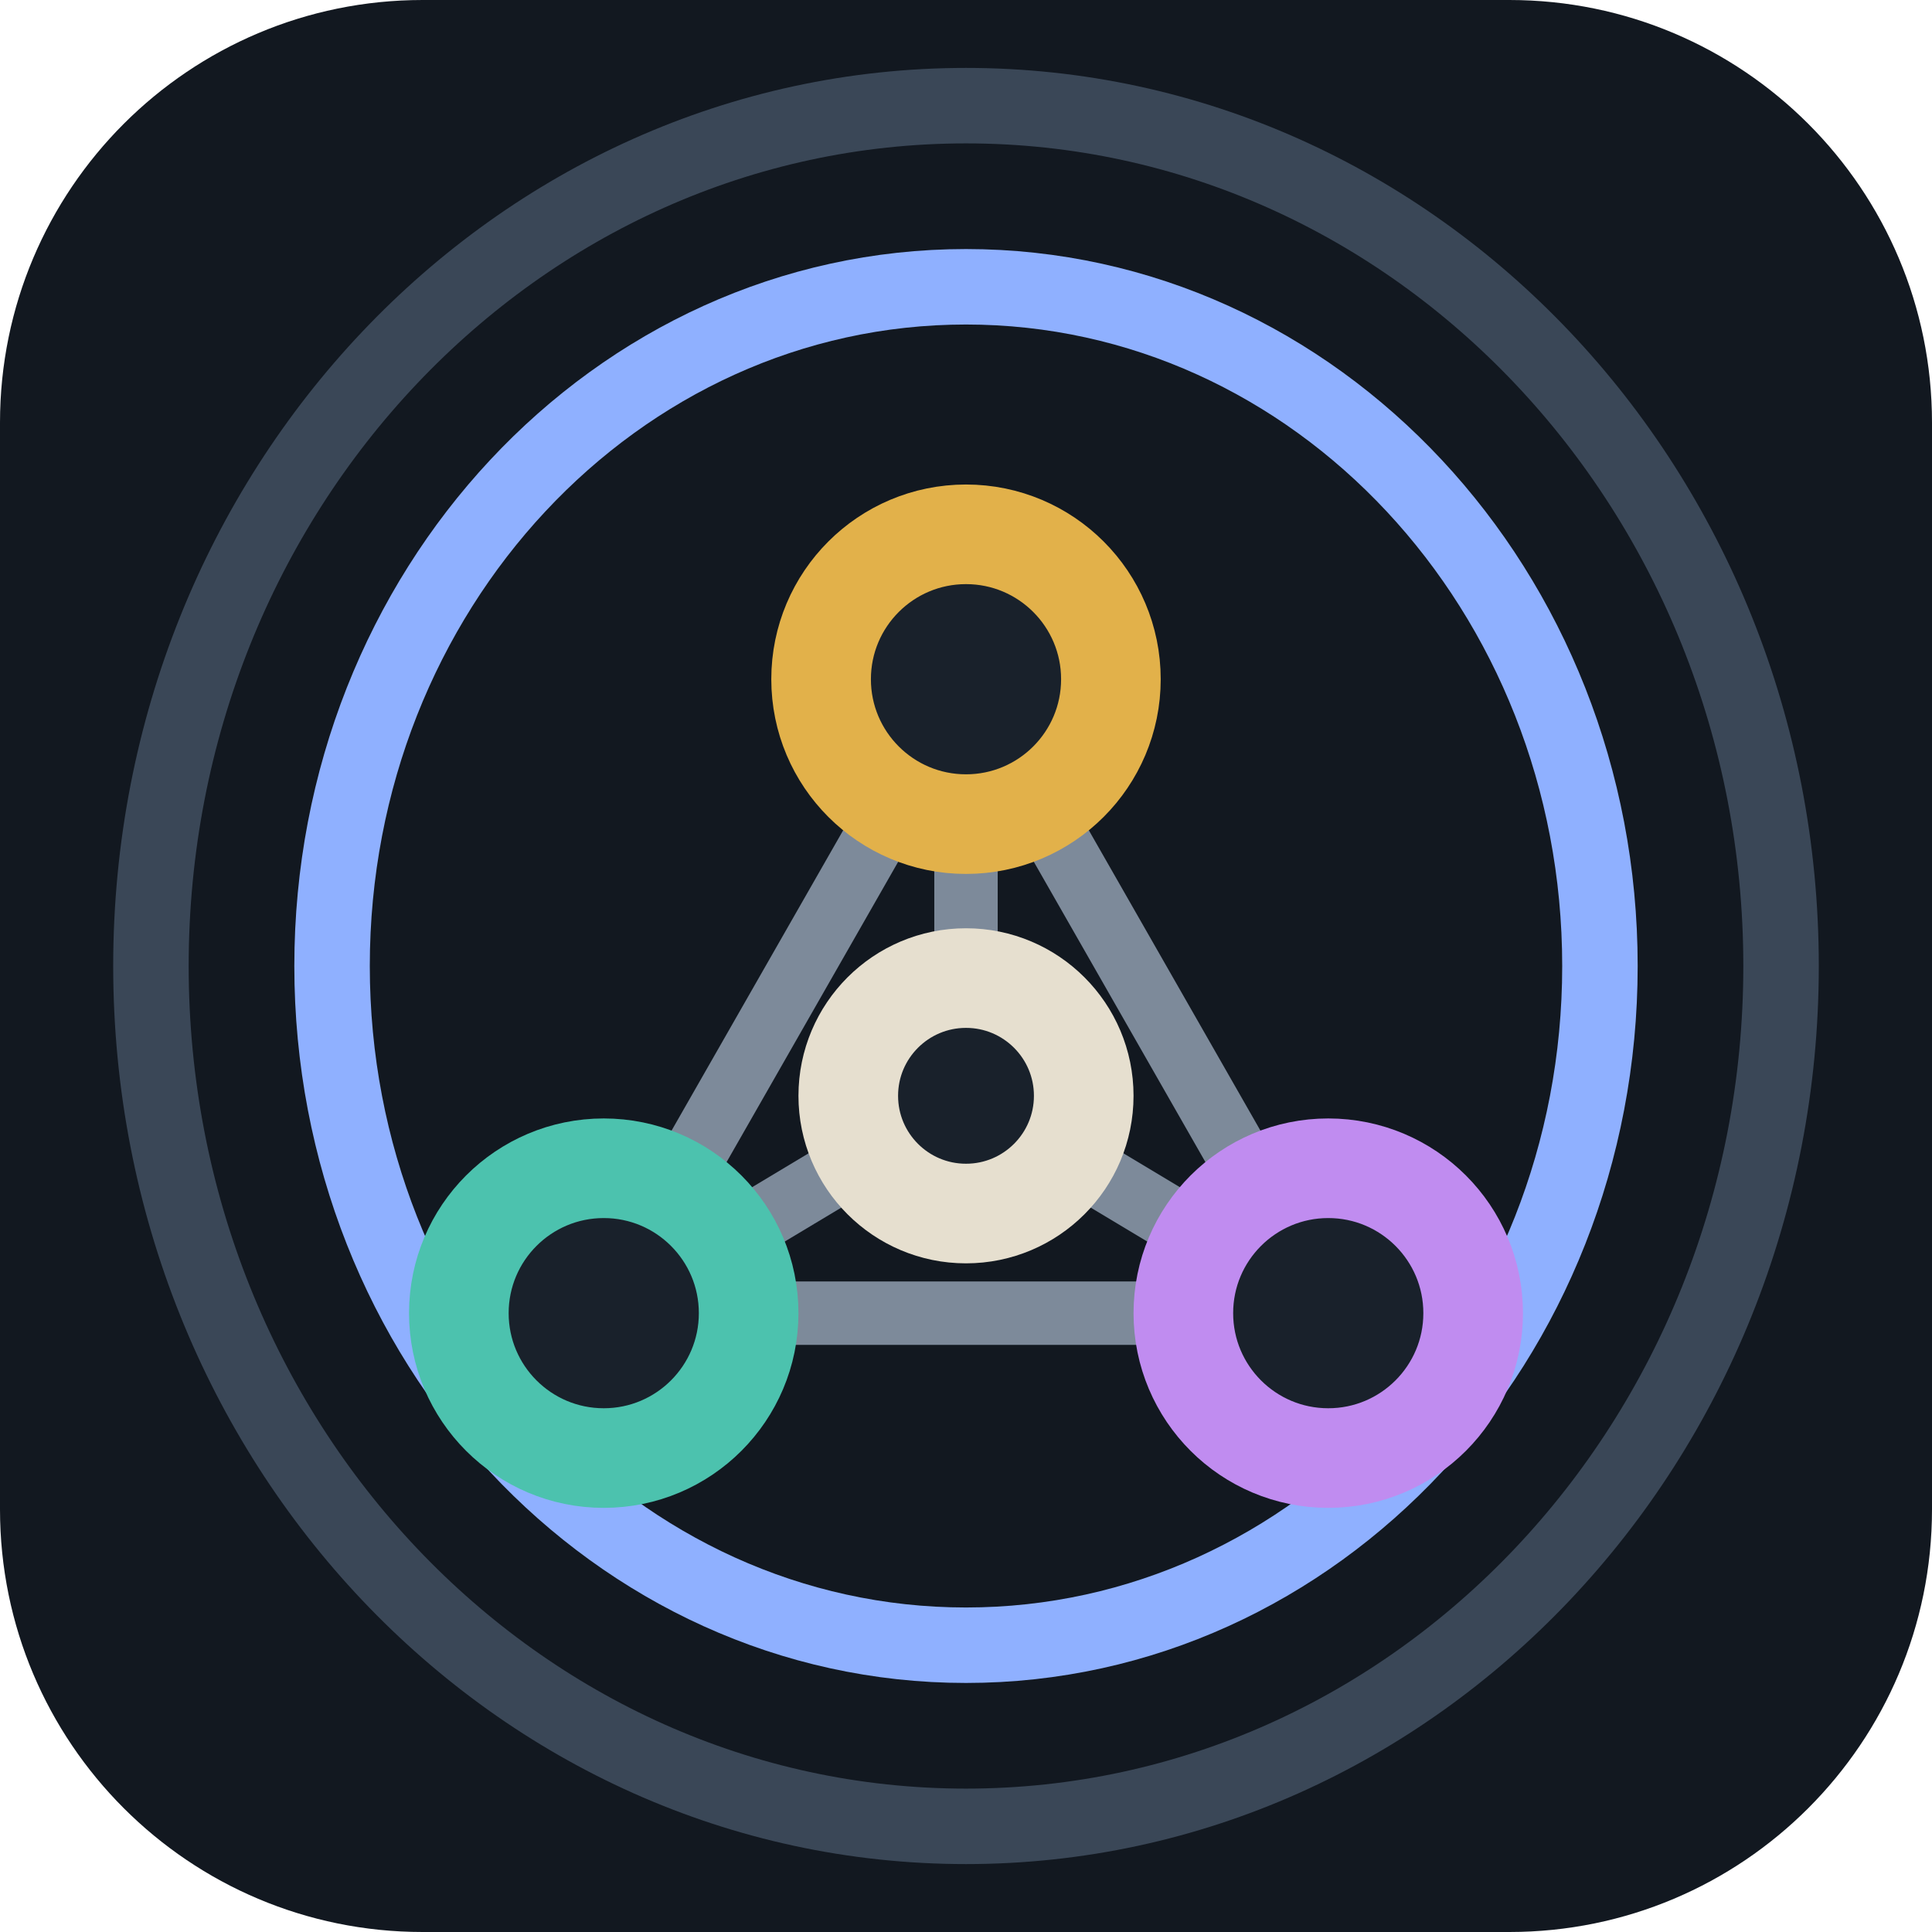
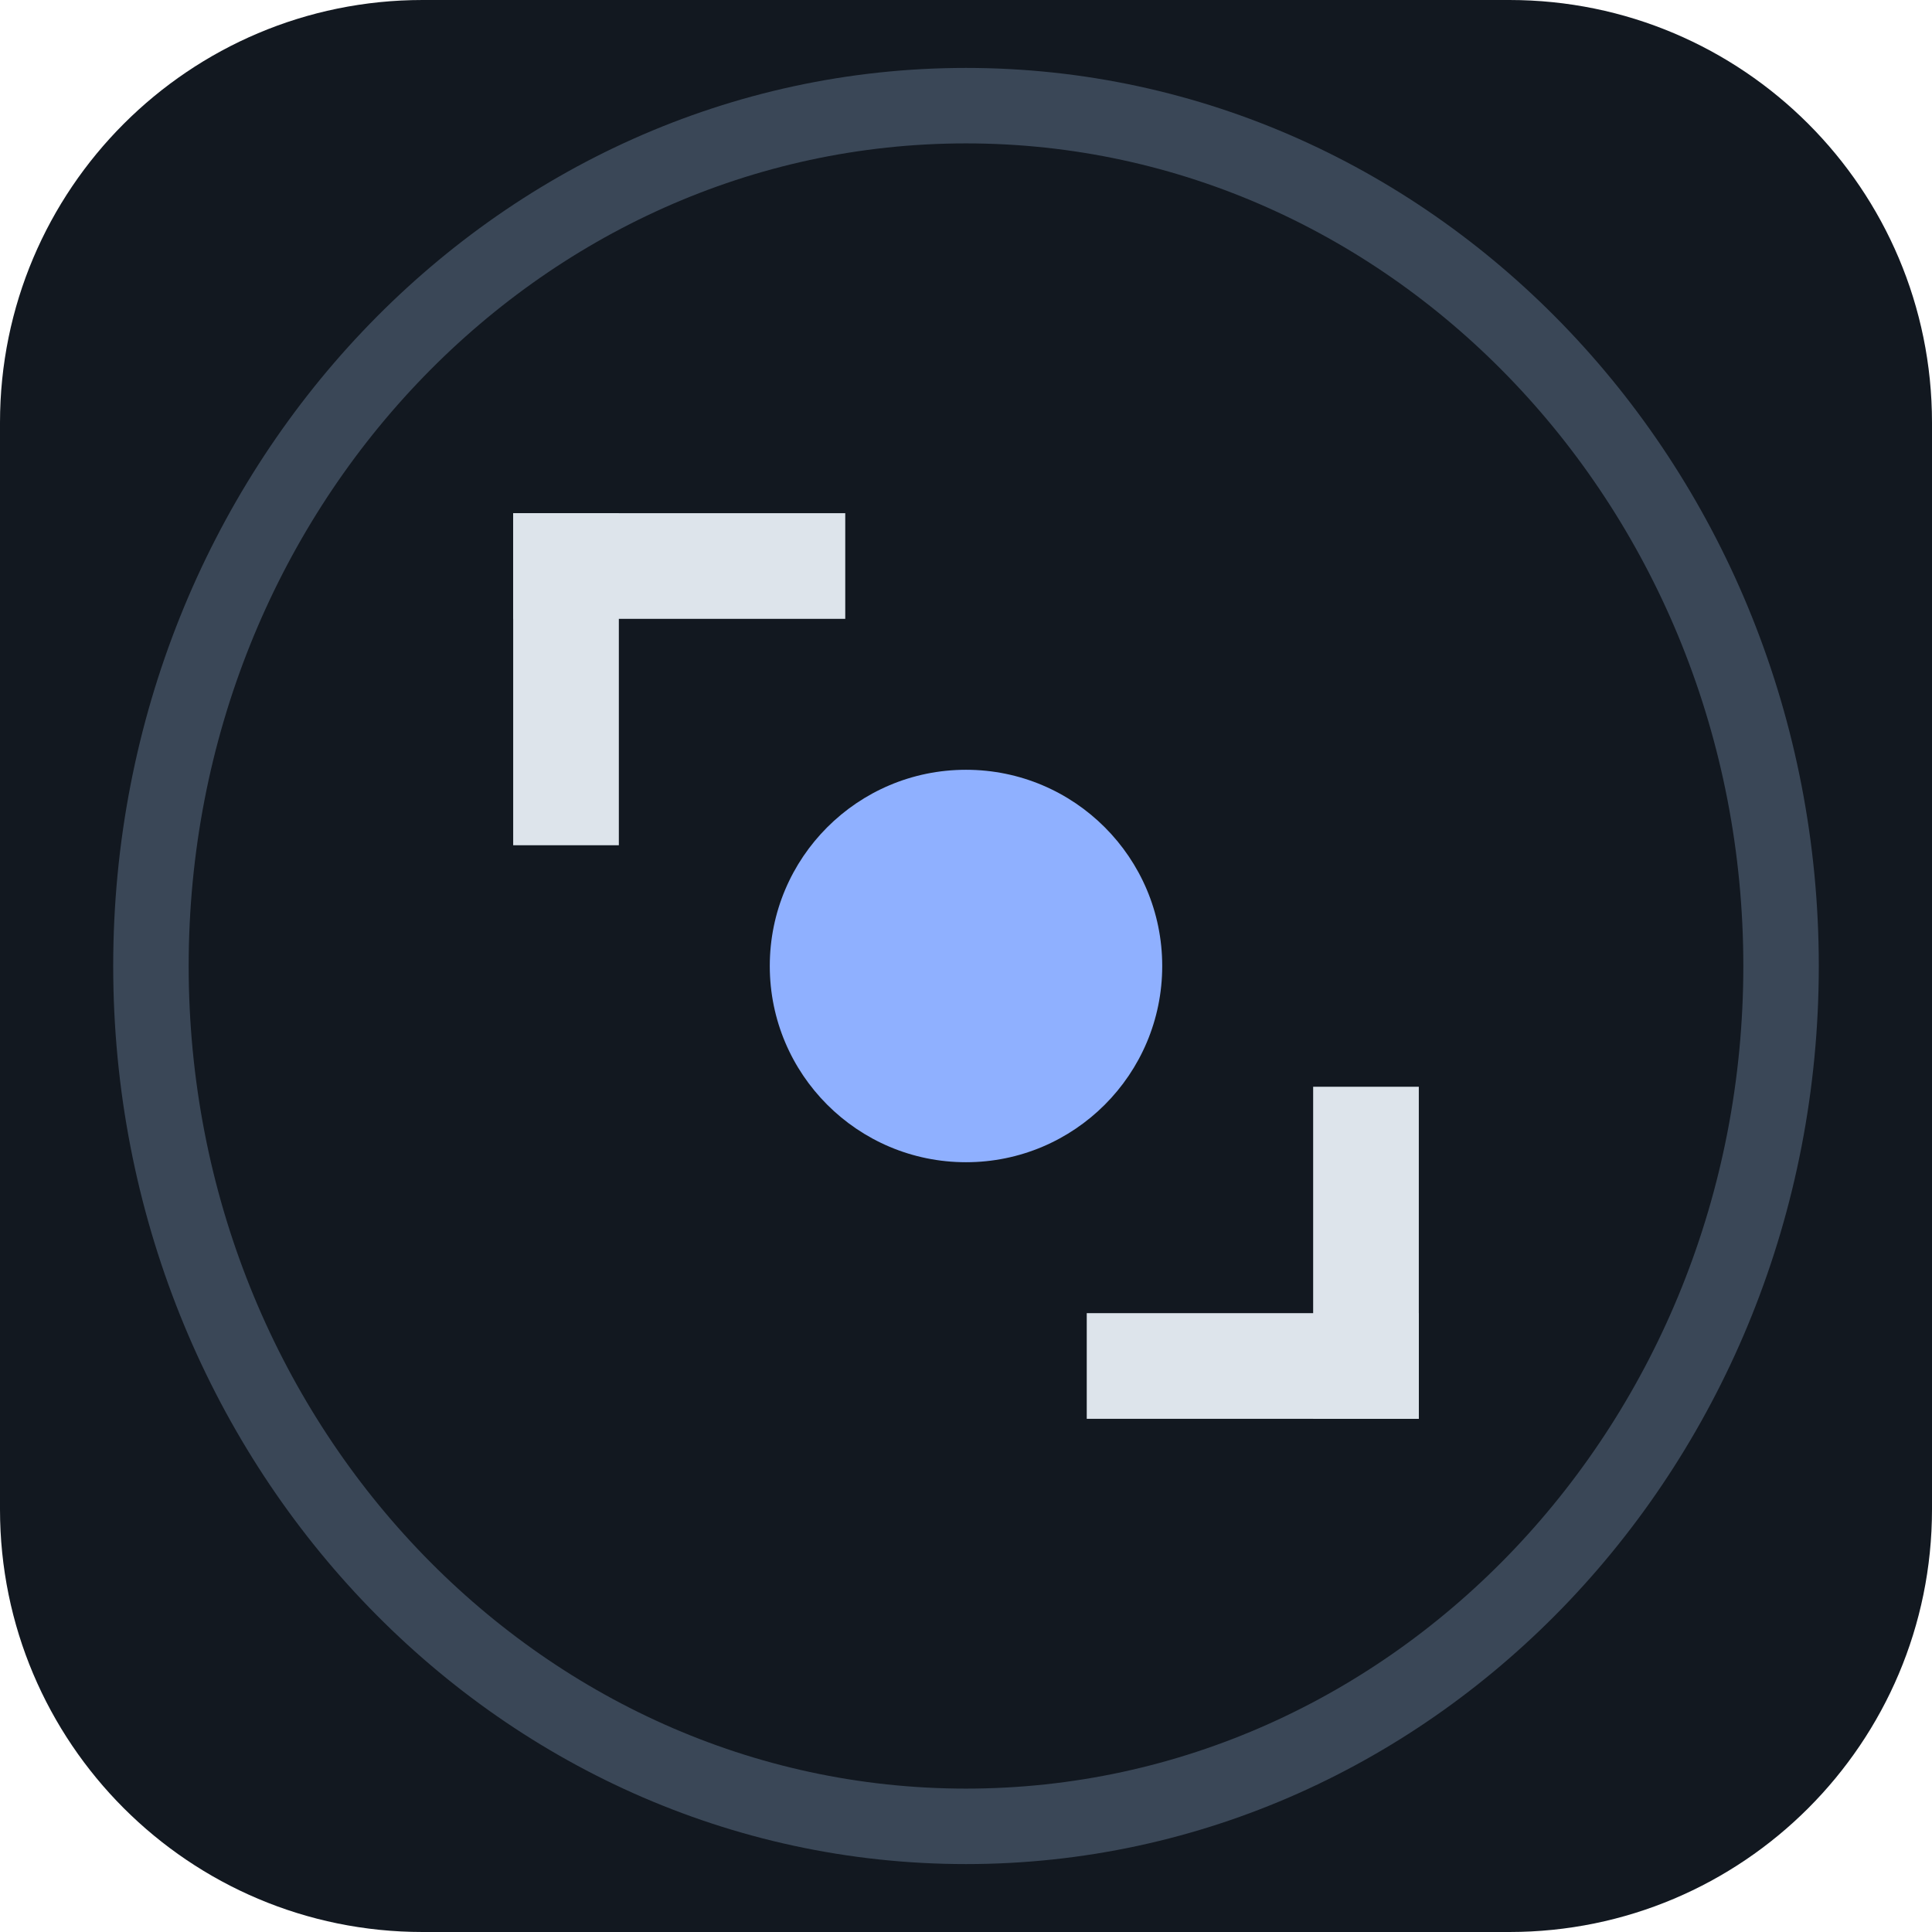
<svg xmlns="http://www.w3.org/2000/svg" viewBox="0 0 64 64">
  <rect width="64" height="64" rx="14" fill="#121820" />
-   <g fill="none" stroke-width="2.5">
-     <ellipse cx="32" cy="32" rx="27" ry="28.5" stroke="#3a4757" />
-     <ellipse cx="32" cy="32" rx="21" ry="22.5" stroke="#8fb0ff" />
+   <ellipse cx="32" cy="32" rx="27" ry="28.5" fill="none" stroke="#3a4757" stroke-width="2.5" />
+   <g fill="#dde4eb">
+     <rect x="17" y="17" width="11" height="3.5" />
+     <rect x="17" y="17" width="3.5" height="11" />
+     <rect x="36" y="43.5" width="11" height="3.5" />
+     <rect x="43.5" y="36" width="3.5" height="11" />
  </g>
-   <g transform="translate(32 33) scale(.6) translate(-32 -30.5)">
-     <path d="M32 13 12 48h40zM32 13v23M12 48l20-12 20 12" fill="none" stroke="#7d8a9a" stroke-width="3.5" stroke-linecap="round" stroke-linejoin="round" />
-     <g fill="#19212b" stroke-width="5.5">
-       <circle cx="32" cy="13" r="8" stroke="#e2b14a" />
-       <circle cx="12" cy="48" r="8" stroke="#4cc2ae" />
-       <circle cx="52" cy="48" r="8" stroke="#c08cf0" />
-       <circle cx="32" cy="36" r="6.5" stroke="#e6dfcf" />
-     </g>
-   </g>
+   <circle cx="32" cy="32" r="6.5" fill="#8fb0ff" />
</svg>
